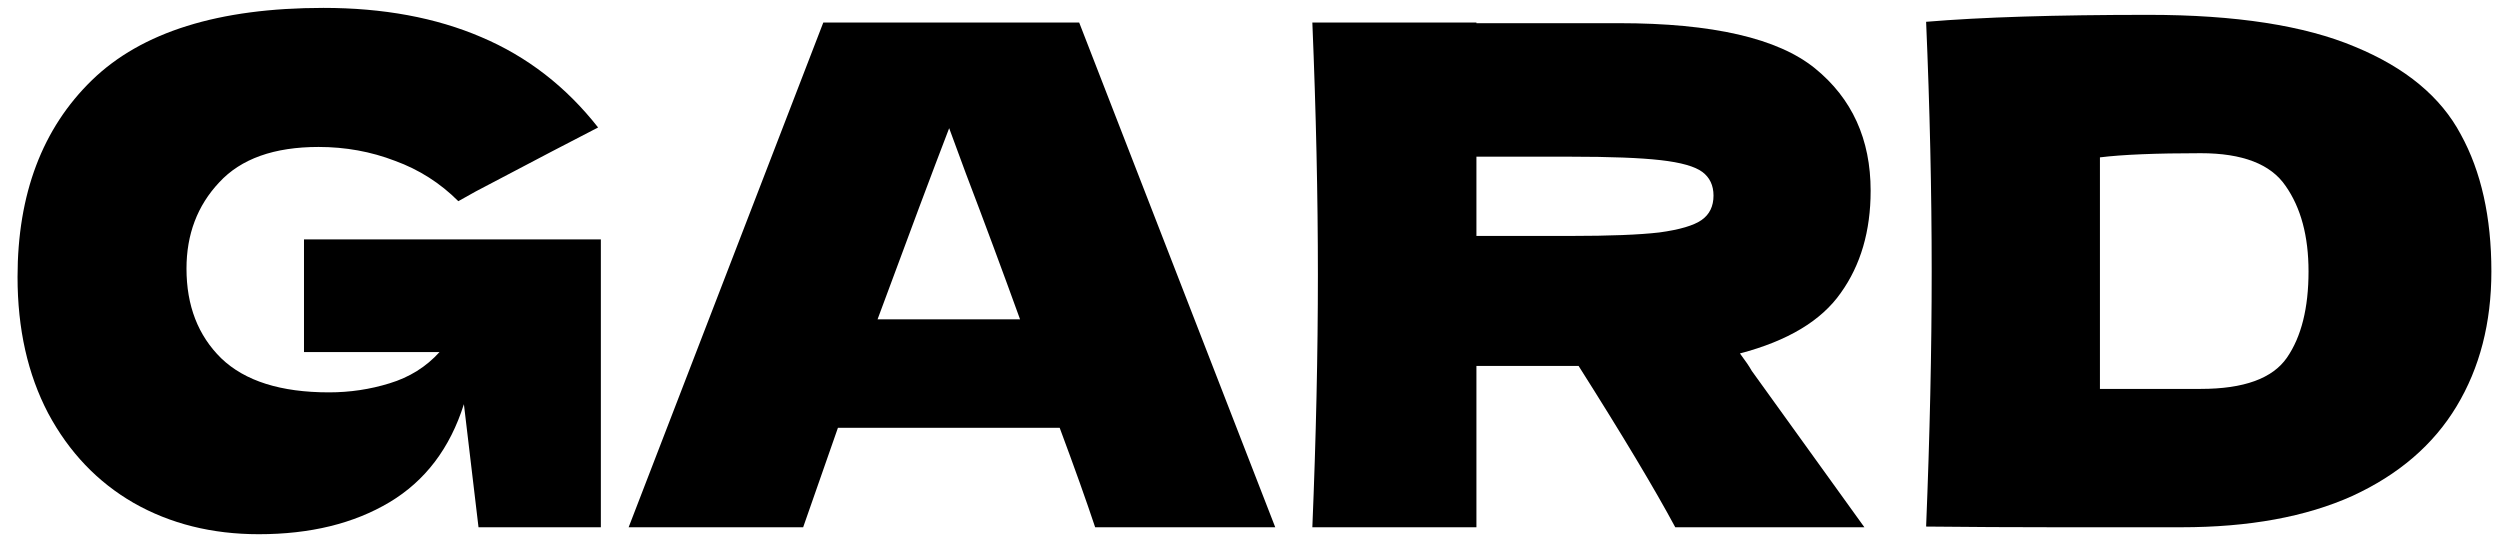
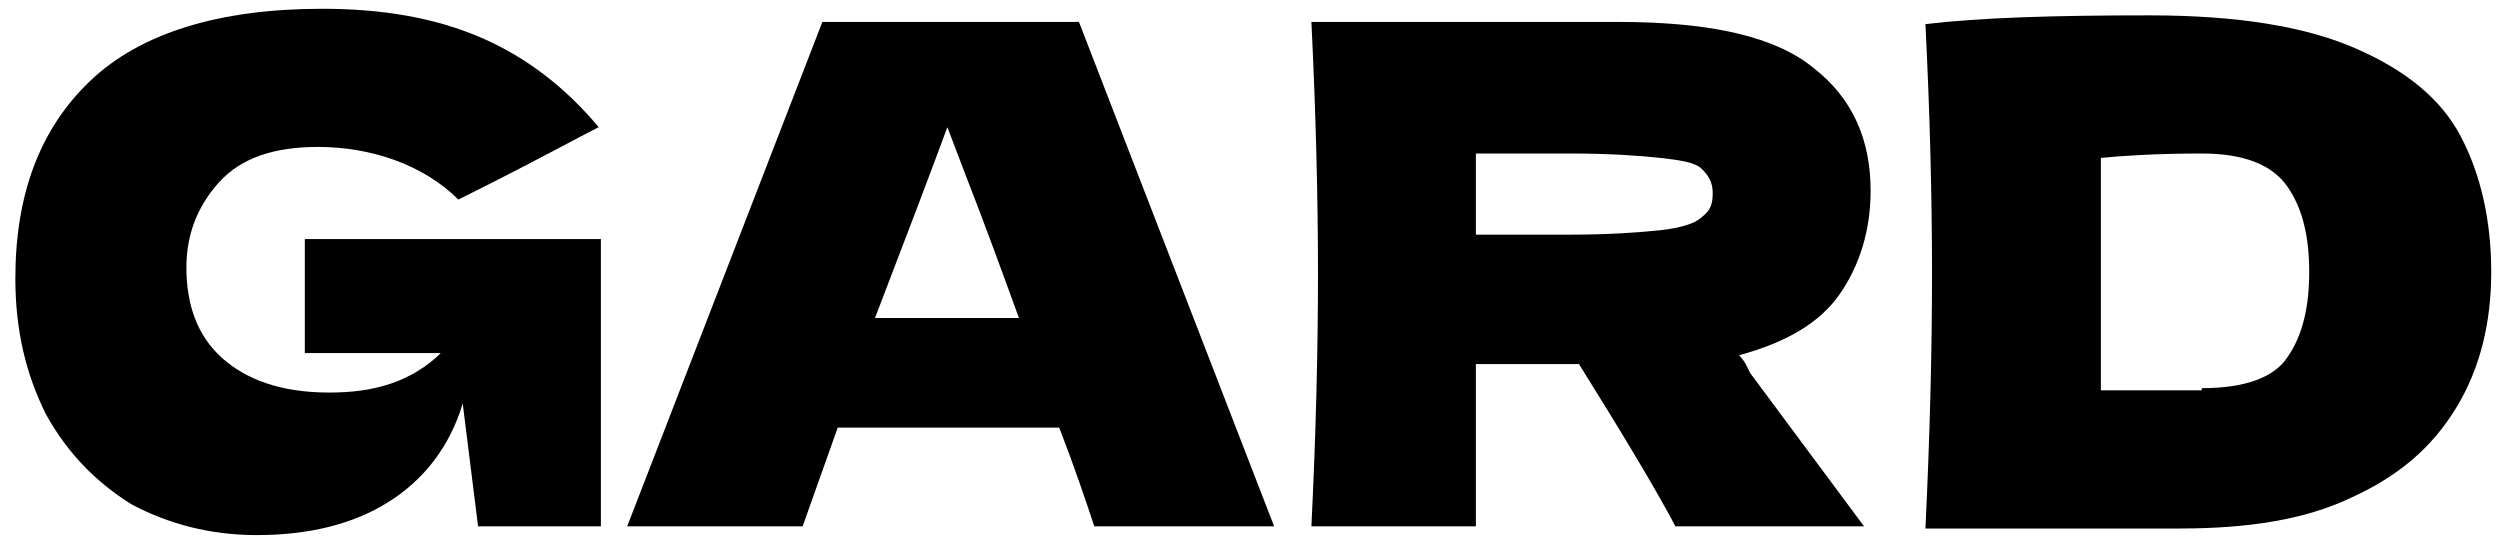
- <svg xmlns="http://www.w3.org/2000/svg" width="114" height="25" viewBox="0 0 114 25" fill="none">
-   <path d="M13.862 10.917H27.399V24.043H21.82L21.154 18.431C20.52 20.439 19.389 21.929 17.762 22.902C16.134 23.874 14.147 24.36 11.801 24.36C9.666 24.36 7.764 23.884 6.094 22.933C4.446 21.982 3.146 20.619 2.195 18.843C1.265 17.068 0.8 14.997 0.8 12.63C0.8 8.846 1.931 5.855 4.192 3.657C6.454 1.459 9.973 0.36 14.75 0.36C17.476 0.36 19.875 0.804 21.946 1.692C24.039 2.579 25.814 3.953 27.273 5.813C26.322 6.299 24.462 7.271 21.693 8.73L20.9 9.174C20.076 8.349 19.114 7.736 18.015 7.335C16.916 6.912 15.754 6.701 14.528 6.701C12.499 6.701 10.987 7.24 9.994 8.318C9.001 9.375 8.504 10.685 8.504 12.249C8.504 13.94 9.032 15.303 10.089 16.339C11.167 17.375 12.805 17.892 15.003 17.892C15.954 17.892 16.874 17.755 17.762 17.48C18.67 17.205 19.431 16.73 20.044 16.053H13.862V10.917Z" fill="black" />
-   <path d="M49.939 24.043C49.538 22.838 48.999 21.327 48.322 19.509H38.209L36.624 24.043H28.666L37.543 1.026H49.21L58.151 24.043H49.939ZM46.515 14.563C45.712 12.344 44.888 10.125 44.042 7.906L43.282 5.845C42.542 7.768 41.453 10.674 40.016 14.563H46.515Z" fill="black" />
-   <path d="M85.301 8.698C85.301 10.537 84.847 12.091 83.938 13.359C83.05 14.627 81.517 15.546 79.341 16.117C79.594 16.455 79.774 16.719 79.879 16.91L85.016 24.043H76.392C75.462 22.31 73.993 19.858 71.985 16.688H67.325V24.043H59.843C60.012 19.942 60.096 16.106 60.096 12.534C60.096 8.962 60.012 5.126 59.843 1.026H67.325V1.057H73.824C78.094 1.057 81.074 1.744 82.765 3.118C84.455 4.492 85.301 6.352 85.301 8.698ZM67.325 7.145V10.759H71.605C73.401 10.759 74.754 10.706 75.663 10.6C76.593 10.474 77.237 10.283 77.597 10.03C77.956 9.776 78.136 9.406 78.136 8.92C78.136 8.455 77.967 8.096 77.629 7.842C77.29 7.589 76.656 7.409 75.726 7.303C74.796 7.197 73.422 7.145 71.605 7.145H67.325Z" fill="black" />
-   <path d="M97.977 0.677C101.95 0.677 105.089 1.163 107.393 2.135C109.697 3.087 111.303 4.418 112.212 6.13C113.142 7.821 113.607 9.903 113.607 12.376C113.607 14.722 113.078 16.772 112.021 18.526C110.965 20.281 109.379 21.644 107.266 22.616C105.152 23.567 102.553 24.043 99.467 24.043C97.586 24.043 95.673 24.043 93.728 24.043C91.784 24.043 89.818 24.032 87.831 24.011C88 19.847 88.085 15.969 88.085 12.376C88.085 8.74 88 4.947 87.831 0.994C90.347 0.783 93.728 0.677 97.977 0.677ZM100.354 17.734C102.32 17.734 103.63 17.258 104.286 16.307C104.941 15.356 105.269 14.046 105.269 12.376C105.269 10.77 104.92 9.47 104.222 8.476C103.546 7.483 102.257 6.986 100.354 6.986C98.304 6.986 96.772 7.05 95.757 7.176V17.734H100.354Z" fill="black" />
+ <svg xmlns="http://www.w3.org/2000/svg" version="1.1" id="Layer_1" x="0px" y="0px" viewBox="0 0 114 25" style="enable-background:new 0 0 114 25;" xml:space="preserve">
+   <path d="M13.9,10.9h13.5V24h-5.6l-0.7-5.6c-0.6,2-1.8,3.5-3.4,4.5c-1.6,1-3.6,1.5-6,1.5c-2.1,0-4-0.5-5.7-1.4  c-1.6-1-2.9-2.3-3.9-4.1c-0.9-1.8-1.4-3.8-1.4-6.2c0-3.8,1.1-6.8,3.4-9S10,0.4,14.7,0.4c2.7,0,5.1,0.4,7.2,1.3  C24,2.6,25.8,4,27.3,5.8c-1,0.5-2.8,1.5-5.6,2.9l-0.8,0.4c-0.8-0.8-1.8-1.4-2.9-1.8c-1.1-0.4-2.3-0.6-3.5-0.6c-2,0-3.5,0.5-4.5,1.6  c-1,1.1-1.5,2.4-1.5,3.9c0,1.7,0.5,3.1,1.6,4.1c1.1,1,2.7,1.6,4.9,1.6c1,0,1.9-0.1,2.8-0.4c0.9-0.3,1.7-0.8,2.3-1.4h-6.2V10.9z" />
+   <path d="M49.9,24c-0.4-1.2-0.9-2.7-1.6-4.5H38.2L36.6,24h-8l8.9-23h11.7l8.9,23H49.9z M46.5,14.6c-0.8-2.2-1.6-4.4-2.5-6.7l-0.8-2.1  c-0.7,1.9-1.8,4.8-3.3,8.7H46.5z" />
+   <path d="M85.3,8.7c0,1.8-0.5,3.4-1.4,4.7c-0.9,1.3-2.4,2.2-4.6,2.8c0.3,0.3,0.4,0.6,0.5,0.8L85,24h-8.6c-0.9-1.7-2.4-4.2-4.4-7.4  h-4.7V24h-7.5c0.2-4.1,0.3-7.9,0.3-11.5C60.1,9,60,5.1,59.8,1h7.5v0h6.5c4.3,0,7.2,0.7,8.9,2.1C84.5,4.5,85.3,6.4,85.3,8.7z   M67.3,7.1v3.6h4.3c1.8,0,3.1-0.1,4.1-0.2c0.9-0.1,1.6-0.3,1.9-0.6c0.4-0.3,0.5-0.6,0.5-1.1c0-0.5-0.2-0.8-0.5-1.1  c-0.3-0.3-1-0.4-1.9-0.5c-0.9-0.1-2.3-0.2-4.1-0.2H67.3z" />
+   <path d="M98,0.7c4,0,7.1,0.5,9.4,1.5c2.3,1,3.9,2.3,4.8,4c0.9,1.7,1.4,3.8,1.4,6.2c0,2.3-0.5,4.4-1.6,6.2c-1.1,1.8-2.6,3.1-4.8,4.1  c-2.1,1-4.7,1.4-7.8,1.4c-1.9,0-3.8,0-5.7,0c-1.9,0-3.9,0-5.9,0c0.2-4.2,0.3-8,0.3-11.6c0-3.6-0.1-7.4-0.3-11.4  C90.3,0.8,93.7,0.7,98,0.7z M100.4,17.7c2,0,3.3-0.5,3.9-1.4c0.7-1,1-2.3,1-3.9c0-1.6-0.3-2.9-1-3.9c-0.7-1-2-1.5-3.9-1.5  c-2,0-3.6,0.1-4.6,0.2v10.6H100.4z" />
</svg>
